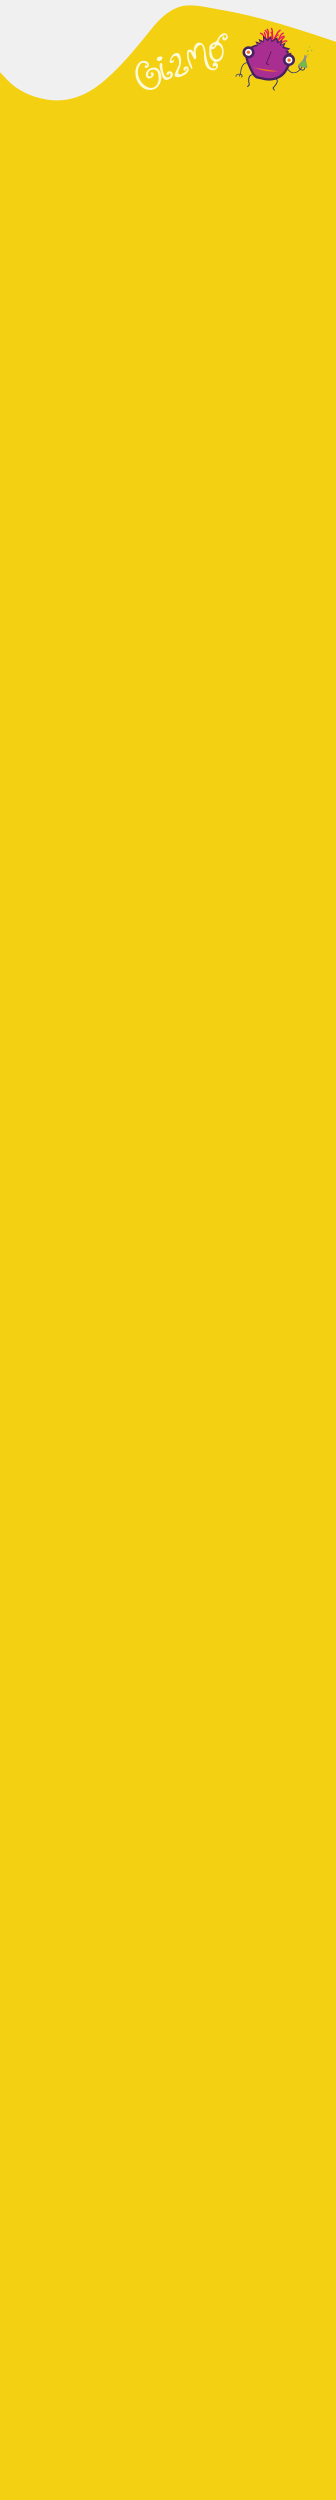
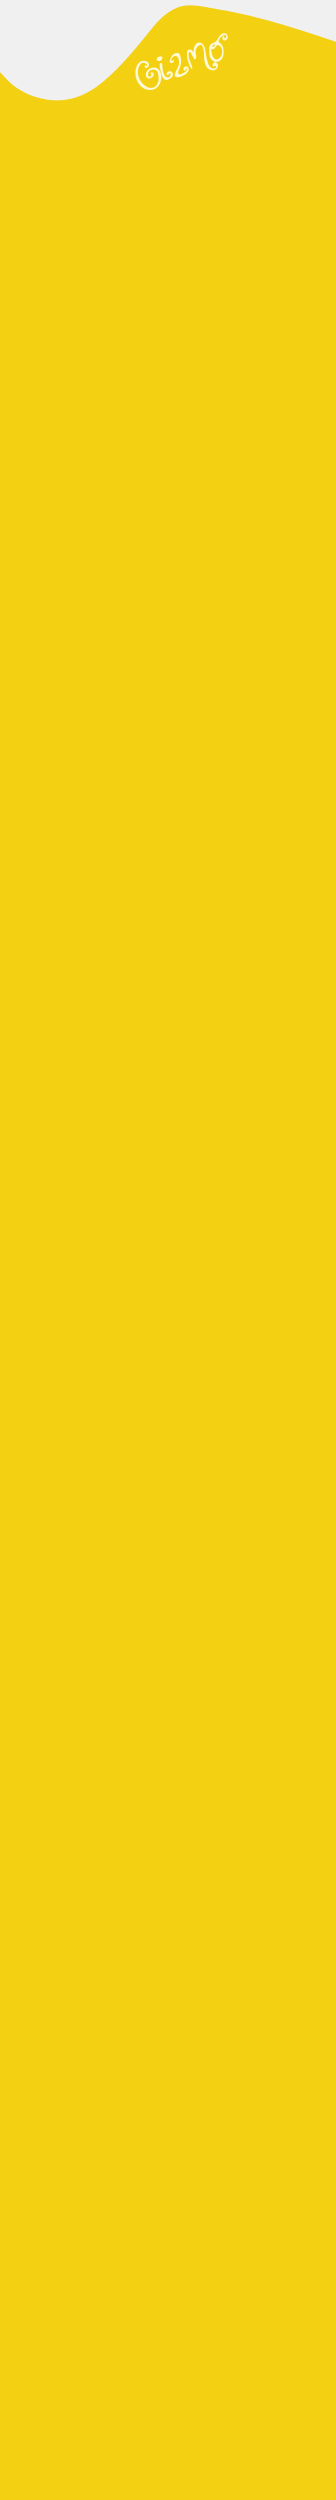
<svg xmlns="http://www.w3.org/2000/svg" version="1.1" id="Layer_1" x="0px" y="0px" viewBox="0 0 505.8 3765" style="enable-background:new 0 0 505.8 3765;" xml:space="preserve">
  <style type="text/css">
	.st0{fill:#F4D013;}
	.st1{fill:#FDFADA;}
- 	.st2{fill:#273375;}
- 	.st3{fill:#EC1A58;}
- 	.st4{fill:#452160;}
- 	.st5{fill:#A82F91;}
- 	.st6{fill:#FFFFFF;}
- 	.st7{fill:#4E0E44;}
- 	.st8{fill:#F26E21;}
- 	.st9{fill:#8E8E8E;}
- 	.st10{fill:#6FBD44;}
</style>
  <g id="Layer_2_1_">
    <g id="Layer_1-2">
      <path class="st0" d="M512,65v3870H-8V101c2.1,1.8,12.4,12,14.1,14.1c17.2,20.2,39.8,31.1,65.3,35c32.9,5,61-7.5,85.5-28.4    c26.9-23,49-50.6,71.1-78c11.1-13.8,23.4-26.3,40.2-32.7c18.2-6.9,42.1,0.1,60.9,3.2C390,24,453.8,45.4,512,65z" />
    </g>
  </g>
  <g id="Shape_19_1_">
    <path class="st1" d="M223.9,118.2c-1.4-0.1-2.7-1-3.6-2.7c-1.4-2.7-0.6-6.1,1.1-8.5c2.9-4,8-5.9,12.8-5.1c2,0.4,3.6,1.6,4.9,3   c6.4,7.3,4.4,19.9-2.2,26.4c-3.1,3.1-7.3,4.3-11.5,4.1c-3.1-0.1-6.5-0.7-9.1-2.4c-9.9-5.8-14.7-20-11.4-30.8   c1.1-3.8,3.8-8.5,7.6-9.9c3.1-1.2,7.5-1,10,1.3c1.5,1.3,2.3,3.5,1.6,5.6c-0.6,1.7-3.2,4.2-5.2,2.9c-1.2-0.8-1.2-3-0.2-3.8   c0.9-0.9,1.5,0,1.5,0.9c0,0.2,0.2,0.6,0.4,0.4c0.1,0,0.2-0.1,0.3-0.2c0.9-1,0.6-2.4-0.5-3.1c-2.2-2-5-2.7-7.6-0.8   c-1.6,1.1-2.5,2.6-3.3,4.4c-2.4,5.1-2.5,11.2-0.5,16.5c2.6,7.3,9,14.6,17,16c7.7,1.4,13.4-7.1,12.9-14c-0.2-3.7-0.3-12-5.2-13.1   c-2.5-0.7-5.1-0.6-7.4,0.7c-1.9,1.2-3.2,3.2-3.4,5.5c-0.1,1.2,0.1,2.5,0.9,3.3c1.1,1,3.1,0.6,3.9-0.6c0.3-0.4,0.6-1,0.4-1.4   c-0.2-1.3-2.1-1.3-1-3.1c1.2-1.8,3.7-0.6,4.4,1.1c0.7,1.9-0.8,4.1-2.1,5.3C228.1,117.3,225.9,118.5,223.9,118.2z" />
    <path class="st1" d="M312.9,102.8c-1.8-1.4-2.8-4-3.7-6.1c-2.2-5.6-1.6-11.8-2.1-17.8c-0.2-2.1-0.5-4.3-1.2-6.4   c-0.5-1.5-0.8-3.3-2.2-4.5c-0.3-0.3-0.8-0.5-1.2-0.6c-1.2-0.2-2.6,0.9-3.5,1.6c-1.1,0.8-2.1,2-2.9,3.1c-1.3,2.3-1.8,5-1.5,7.6   c0.2,1.5,0.6,3,0.9,4.5c0.2,1.5,0.1,3.2-0.8,4.3c-0.4,0.5-1,1-1.7,0.8c-0.6-0.2-0.8-0.6-1-1.1c-1.6-3.1-3.2-6-4.9-9.1   c-0.2-0.4-0.4-0.6-0.8-0.9c-0.5-0.2-1.1,0-1.5,0.4c-0.3,0.4-0.5,0.9-0.5,1.4c-0.7,3.8,0.2,7.7,1.5,11.2c1.3,3.6,3,7.1,3.8,10.8   c0.1,0.7,0.2,1.5-0.4,1.8c-0.6,0.2-1.1-0.4-1.4-1c-4.1-6.6-6.3-14.3-6.3-21.9c0-2.1,0.2-4.4,2-5.6c0.9-0.7,2.1-0.8,3.2-0.6   s2.1,0.7,2.7,1.4c0.5,0.5,1.3,1.7,2.1,1.7c0.9,0.2,0.2-2.2,0.2-2.6c0-2.7,1-5.4,2.5-7.8c1.5-2.2,3.6-3.4,6.3-3.3   c2.9,0.3,5.5,2.6,6.7,5.1c2,3.7,2.2,8,2.8,12.1c0.7,4.7,1.8,9.4,3.3,14c1.3,4.1,4.1,8,8.9,7.9c1.1,0,2.3-0.4,3-1.3   c0.6-0.9,0.7-2.1-0.4-2.7c-0.6-0.3-1.5-0.2-2,0.3c-0.3,0.2-0.4,0.5-0.5,0.8c-0.8,1-1.5-0.1-1.8-0.8c-0.6-1.5-0.2-3.3,0.9-4.5   c1.2-1.1,3.1-1.4,4.4-0.6c1.6,0.8,2.5,2.5,2.5,4.3c0.1,2.3-1.2,4.7-3.2,5.8C321.5,107.4,316,105.5,312.9,102.8" />
    <path class="st1" d="M324.5,93.4c-1.8,0-3.6-1.6-4.9-2.8c-1.5-1.3-2.7-2.9-3.4-4.7c-1.4-3.5-1-7.2-1-10.9c0-1.9-0.1-4.3,0.7-6   c0.7-1.9,2.4-3.1,4.2-4c1.9-1,4.1-1.4,5.6-3c1.3-1.3,2-3.1,2.9-4.7c0.9-1.7,2.2-3.3,3.6-4.7c1.9-1.8,4.5-3.2,7.2-2.3   c2.4,0.9,3.9,3.3,3.7,5.9c-0.2,2.3-2.1,4.4-4.3,4.7c-2.9,0.5-4.6-2.1-3.8-4.7c0.2-0.7,0.6-1.2,1.3-1.4c2.9-0.8,0.5,3.3,2.4,3.1   c0.5,0,0.9-0.5,1.2-0.9c0.6-0.9,1-2.1,0.7-3c-0.7-2-3.1-1.2-4.3-0.6c-2.1,1.2-4.1,2.5-5.4,4.6c-0.6,1.1-2.1,3.6-1.6,5.1   c0.1,0.4,0.5,0.7,0.9,0.9c2,1.2,3.5,2.4,4.5,4.5c1.1,2.1,1.7,4.4,1.9,6.8c0.4,4.3,0.1,9.1-2.1,12.8c-1,1.6-2.3,3-3.8,3.9   C328.9,93.1,326.9,93.1,324.5,93.4 M318.1,75.5c1.1,4.8,1.4,14.2,8.6,13.9c2.2-0.1,3.8-1.6,5.1-3.1c4.1-5.1,4.2-15.7-3.1-18.4   c-2.4-0.9-2.9,2.4-4.3,3.4c-0.4,0.2-0.6,0.4-0.9,0.8c-0.8,0.9-0.2,1.6-1.6,1.7C320.5,73.8,317.9,73.5,318.1,75.5 M320.3,68.4   c-0.2,0.6-0.3,1.2-0.3,1.9c0,0.2,0.2,0.5,0.5,0.5c0.1,0.1,0.3,0,0.4,0c0.3-0.1,0.6-0.3,1-0.5c0.5-0.5,1.1-1,1.5-1.6   c0.1-0.1,0.2-0.4,0.4-0.5c0.2-0.6-0.3-1-0.7-1C321.8,66.8,321.1,67.8,320.3,68.4" />
    <path class="st1" d="M269.8,94.4c-0.3-3.4-0.6-8.5-4.4-10c-1.7-0.7-3.5,0.2-4.8,1.3c-1.3,1.2-2,2.9-2.6,4.5   c-0.3,0.5-0.3,1.2,0.1,1.5c0.5,0.2,0.8,0,1.3-0.2c0.7-0.4,1.5-0.9,2.3-1.3c0.4,1.1,0.1,2.5-0.6,3.4c-0.8,0.9-2,1.3-3.3,1.3   c-0.9,0-2-0.5-2.3-1.3c-0.1-0.3,0-0.6,0-0.9c0.5-3.7,2.2-7.2,4.6-9.9c1-1.1,2.1-2.1,3.5-2.5c1.8-0.6,4.4-1,6,0.4   c1.5,1.3,1.8,3.5,2.3,5.3c0.8,2.7,1,5.6,0.7,8.4c-0.3,3.5-1.4,6.8-2.8,10c-0.9,2.1-3,6.3,0.3,7.6c0.7,0.2,1.4,0.1,2.2-0.1   c1.3-0.6,2.6-1.4,3.9-2.1c1.4-0.6,2.9-1.3,3.9-2.4c0.7-0.6,1.1-1.7,1.2-2.7c0-0.4,0-0.8-0.2-1.3c-0.5-0.8-1.9-0.6-1.8,0.4   c0,0.3,0.2,0.7,0.4,0.9c0.2,0.4,0.5,0.7,0.4,1.1c-0.1,0.3-0.5,0.5-0.8,0.5c-0.8,0.1-2.3-0.3-2.7-1c-0.8-1.3-0.4-2.8,0.6-3.8   c0.7-0.7,1.8-1.2,2.7-1.4c0.6-0.2,1.2-0.1,1.8,0c2.7,0.7,3.2,5.3,1.8,7.3c-0.8,1.2-2.1,2.9-3.3,3.9c-1.3,1-2.9,1.8-4.4,2.5   c-2.7,1.4-6.1,2.8-9.2,2.5c-1-0.1-2-0.5-2.7-1.1c-1.1-1-1.1-2.1-0.6-3.4c1-3.1,2.6-6.1,3.9-9.2c0.6-1.3,1.4-2.6,1.9-3.9   s0.5-2.9,0.6-4.2C269.7,94.6,269.7,94.6,269.8,94.4" />
    <path class="st1" d="M244.4,96.6c0,0.3,0,0.5,0,0.8c0,4.8,0.8,10.2,2.7,14.7c0.8,1.7,1.8,3.4,3.6,4.1s4.4,0.3,5.5-1.4   c0.7-0.9,0.7-2.3,0.6-3.4c0-0.9-0.8-2-1.8-1c-0.8,1.1-0.6,2.7-2.6,2.8c-0.2,0-0.3,0-0.5,0s-0.4-0.2-0.4-0.3   c-1.9-2.4,0.9-5.3,3.2-5.6c2.4-0.6,4.6,0.8,5.4,3.2c0.6,1.8,0.1,4-1.1,5.6c-1.5,2-5.3,4-7.7,4.3c-3.3,0.3-5.5-1.9-6.7-4.7   c-0.6-1.2-0.6-2.5-1-3.7c-0.4-1.6-0.9-3-1.5-4.4c-1-3.1-1.7-6.3-1.7-9.6c0-0.5,0.1-1.2,0.3-1.8c0.7-1.6,2.7-1.8,3.3-0.2   C244.2,96.1,244.3,96.3,244.4,96.6z" />
    <path class="st1" d="M236,89.6L236,89.6c-0.1-0.7,0.1-1.2,0.4-1.8c1.1-2.4,4.2-3,6.5-2.7c1.5,0.1,2.1,1.3,1.6,2.7   c-0.6,1.7-2,3.6-3.9,4.1C238.9,92.4,236.3,91.5,236,89.6z" />
  </g>
-   <g>
-     <path class="st2" d="M454.5,106.1c-1.3-0.4-2.5-1.1-2.5-1.2l-0.5-0.4l3.1-4.5c0.2-0.3,0.6-0.4,0.9-0.2c0.3,0.2,0.4,0.6,0.2,0.9   l-2.4,3.4c0.9,0.5,2.5,1.2,3.5,0.7c0.8-0.4,1.2-1.4,1.3-3c0-0.3,0.3-0.6,0.7-0.6c0.3,0,0.6,0.3,0.6,0.7c-0.1,2.1-0.8,3.5-2,4   C456.3,106.4,455.4,106.4,454.5,106.1z" />
-   </g>
-   <g>
-     <path class="st2" d="M440,110.1c-4.9-1.4-7.7-6.4-7.8-6.7c-0.2-0.3,0-0.7,0.3-0.8c0.3-0.2,0.7,0,0.8,0.3l0,0c0,0,0.8,1.4,2.2,2.9   c1.3,1.3,3.3,3,6,3.3c3.2,0.4,6.5-1.2,9.9-4.7c-0.6-0.6-1.6-1.6-1.9-3.1c-0.3-1.4,0-2.8,1-4.2c0.2-0.3,0.6-0.4,0.9-0.2   c0.3,0.2,0.4,0.6,0.2,0.9c-0.7,1.1-1,2.2-0.8,3.2c0.4,1.7,1.9,2.7,2,2.7l0.6,0.4l-0.5,0.5c-3.9,4.2-7.7,6-11.4,5.5   C440.9,110.3,440.4,110.2,440,110.1z" />
-   </g>
-   <g>
-     <path class="st2" d="M355.3,116c-0.2-0.1-0.4-0.2-0.4-0.5c-0.2-1.2,0.1-2.2,0.8-2.9c1.5-1.6,4.7-1.6,6.1-1.5c0.1-7.1,1.8-12.1,5-15   c2.9-2.6,6-2.3,6.1-2.3c0.3,0,0.6,0.3,0.5,0.7c0,0.3-0.3,0.6-0.7,0.5l0,0c0,0-2.7-0.2-5.2,2c-2.9,2.7-4.5,7.8-4.6,14.7v0.7   l-0.7-0.1c-1.2-0.2-4.5-0.3-5.8,1.1c-0.5,0.5-0.6,1.1-0.5,1.9C356,115.6,355.7,115.9,355.3,116C355.5,116.1,355.4,116.1,355.3,116z   " />
-   </g>
-   <g>
-     <path class="st2" d="M363.6,116.8c-0.1,0-0.1-0.1-0.2-0.1c-0.3-0.2-0.3-0.6-0.1-0.8c0.5-0.7,0.7-1.3,0.6-1.9   c-0.3-1.1-1.7-1.6-1.7-1.6c-0.3-0.1-0.5-0.5-0.3-0.8c0.1-0.3,0.5-0.5,0.8-0.3c0.1,0,2,0.8,2.5,2.4c0.3,0.9,0,1.9-0.8,2.9   C364.1,116.8,363.9,116.9,363.6,116.8z" />
-   </g>
-   <g>
-     <path class="st2" d="M360.8,115.4c-0.2-0.1-0.4-0.2-0.4-0.4c-0.5-1.9,0.9-3.6,1-3.6c0.2-0.3,0.6-0.3,0.8-0.1   c0.2,0.2,0.3,0.6,0.1,0.8c0,0-1.1,1.3-0.7,2.6c0.1,0.3-0.1,0.6-0.4,0.7C361,115.4,360.9,115.4,360.8,115.4z" />
-   </g>
-   <g>
-     <path class="st2" d="M372.7,131.1c-0.1,0-0.2-0.1-0.3-0.2c-0.3-0.3-0.3-0.7-0.1-1l2.4-2.6c-1.6-6.5-1.2-11.1,1.2-13.6   c2.6-2.7,6.4-2,6.5-2c0.4,0.1,0.6,0.4,0.6,0.8c-0.1,0.4-0.4,0.6-0.8,0.6l0,0c0,0-3.2-0.6-5.2,1.6c-2.1,2.2-2.3,6.6-0.8,12.7   l0.1,0.4l-2.9,3.2C373.3,131.1,373,131.2,372.7,131.1z" />
-   </g>
-   <g>
-     <path class="st2" d="M412.9,136.4c-0.2,0-0.3-0.1-0.4-0.3l-2.3-3.7l0.4-0.4c2.5-2.6,6.7-7.3,6.3-10.5c-0.1-1-0.8-1.4-0.8-1.4   c-0.3-0.2-0.5-0.6-0.3-1c0.2-0.3,0.6-0.5,1-0.3c0.1,0.1,1.2,0.7,1.5,2.5c0.4,2.8-1.7,6.6-6.3,11.3l1.7,2.7c0.2,0.3,0.1,0.8-0.2,1   C413.3,136.5,413.1,136.5,412.9,136.4z" />
-   </g>
-   <g>
-     <g>
-       <path class="st3" d="M397.6,61.6c-0.5-0.1-0.8-0.6-0.8-1c0-0.1,0.3-8.6-4.6-9.4c-0.6-0.1-1-0.6-0.9-1.2c0.1-0.6,0.6-1,1.2-0.9    c2.8,0.5,4.8,2.7,5.8,6.4c0.7,2.6,0.6,5.1,0.6,5.2c0,0.6-0.5,1-1.1,1C397.8,61.6,397.7,61.6,397.6,61.6z" />
-     </g>
-     <g>
-       <path class="st3" d="M404,68.6c-0.5-0.1-0.9-0.7-0.7-1.2c0-0.2,3-13.8-4.5-20.7c-0.4-0.4-0.5-1.1-0.1-1.5s1.1-0.5,1.5-0.1    c3.5,3.2,5.5,8.2,5.8,14.4c0.2,4.6-0.6,8.2-0.6,8.4C405.2,68.3,404.6,68.7,404,68.6C404.1,68.6,404,68.6,404,68.6z" />
-     </g>
-     <g>
-       <path class="st3" d="M409.1,61.5c-0.1,0-0.1,0-0.2-0.1c-0.5-0.2-0.8-0.9-0.5-1.4l0,0c0-0.1,3.1-7-0.9-10.5c-0.4-0.4-0.5-1-0.1-1.5    c0.4-0.4,1-0.5,1.5-0.1c2.2,1.9,3.1,4.7,2.7,8.3c-0.3,2.6-1.2,4.6-1.2,4.7C410.1,61.4,409.6,61.6,409.1,61.5z" />
-     </g>
-     <g>
-       <path class="st3" d="M413.7,67.2c-0.4-0.1-0.7-0.5-0.8-0.9c0-0.2-0.3-3.8,0.5-8.3c1.1-6,3.8-10.6,7.8-13.3    c0.5-0.3,1.1-0.2,1.5,0.3c0.3,0.5,0.2,1.1-0.3,1.5c-8.5,5.8-7.4,19.5-7.4,19.6c0.1,0.6-0.4,1.1-1,1.1    C413.9,67.3,413.8,67.2,413.7,67.2z" />
-     </g>
-     <g>
-       <path class="st3" d="M418.6,65.5c-0.5-0.1-0.8-0.6-0.8-1.1c0.1-0.5,1.6-12.9,8.5-15.4c0.5-0.2,1.1,0.1,1.3,0.6    c0.2,0.5-0.1,1.1-0.6,1.3c-5.7,2.1-7.1,13.5-7.1,13.7C419.8,65.2,419.3,65.6,418.6,65.5C418.7,65.5,418.6,65.5,418.6,65.5z" />
-     </g>
-     <g>
-       <path class="st3" d="M420,69.9c-0.5-0.1-0.8-0.6-0.8-1.1c0-0.4,1-8.6,7.9-13.1c0.5-0.3,1.1-0.2,1.4,0.3s0.2,1.1-0.3,1.4    c-6.1,3.9-7,11.5-7,11.6C421.1,69.6,420.6,70,420,69.9C420.1,70,420.1,69.9,420,69.9z" />
-     </g>
-   </g>
-   <g>
-     <g>
-       <path class="st3" d="M421.4,69.1c-0.1,0-0.2-0.1-0.2-0.1c-0.5-0.3-0.7-0.9-0.4-1.4c0-0.1,1.2-2.2,3.2-4.1c2.7-2.7,5.6-3.5,8.2-2.5    c0.5,0.2,0.8,0.8,0.6,1.4c-0.2,0.5-0.8,0.8-1.4,0.6c-1.9-0.7-3.9-0.1-6,2c-1.7,1.7-2.8,3.6-2.8,3.7    C422.4,69,421.9,69.2,421.4,69.1z" />
-     </g>
-     <g>
-       <path class="st3" d="M412.3,71.7L412.3,71.7c-0.6-0.2-0.9-0.8-0.7-1.3c0-0.1,1.2-3.7,3.8-7.5c3.4-5.1,7.7-8.4,12.4-9.3    c0.6-0.1,1.1,0.2,1.2,0.8s-0.2,1.1-0.8,1.2c-10.1,2.1-14.5,15.3-14.6,15.4C413.4,71.6,412.8,71.9,412.3,71.7z" />
-     </g>
-     <g>
-       <path class="st3" d="M411.6,63.1c-0.5-0.1-0.8-0.6-0.8-1.1c0-0.1,0.3-2.3,1.3-4.6c1.5-3.2,3.7-5.2,6.6-5.7    c0.6-0.1,1.1,0.3,1.2,0.9c0.1,0.6-0.3,1.1-0.9,1.2c-5.2,0.9-6.2,8.4-6.2,8.5c-0.1,0.6-0.6,1-1.2,0.9    C411.7,63.1,411.7,63.1,411.6,63.1z" />
-     </g>
-     <g>
-       <path class="st3" d="M404.7,65.6c-0.1,0-0.2-0.1-0.3-0.2c-0.5-0.3-0.6-1-0.2-1.5c0.1-0.1,8.1-11.3,3.8-20.6    c-0.2-0.5,0-1.1,0.5-1.4c0.5-0.2,1.1,0,1.4,0.5c2,4.3,1.9,9.7-0.2,15.4c-1.6,4.3-3.7,7.2-3.8,7.4    C405.6,65.6,405.1,65.7,404.7,65.6z" />
-     </g>
-     <g>
-       <path class="st3" d="M401.4,61.6c-0.1,0-0.1,0-0.2-0.1c-0.5-0.2-0.8-0.9-0.5-1.4l0,0c0-0.1,4.7-10.7,0.9-15.4    c-0.4-0.4-0.3-1.1,0.2-1.5c0.4-0.4,1.1-0.3,1.5,0.2c4.6,5.7-0.4,17.1-0.6,17.6C402.4,61.5,401.9,61.7,401.4,61.6z" />
-     </g>
-     <g>
-       <path class="st3" d="M397.9,64.7c-0.1,0-0.1,0-0.2-0.1c-0.5-0.2-0.8-0.9-0.5-1.4c0-0.1,3.2-7,0-13.5c-0.3-0.5,0-1.1,0.5-1.4    c0.5-0.3,1.1,0,1.4,0.5c3.6,7.4,0.2,15,0,15.3C398.9,64.6,398.4,64.8,397.9,64.7z" />
-     </g>
-   </g>
-   <g>
-     <path class="st4" d="M387,67c0,0-25.7,3.7-14.6,29.5s12.1,20.6,23.5,23.7s27.3,0.5,35.2-11.8c8-12.3,9.5-20.4,6.7-25.8l1.3-3.3   l-4.5,0.9l0.6-2.6l-2.6-1.1l4.7-3.2l-9.7-3l2.8-6.6l-7,3.5l2.1-7.4l-6.6,3.4l-1.3-7.1l-8.1,4.9l-2-6.9l-4.5,5.2l-6.8-5.6l-0.1,7.9   l-6.8-3l2.4,5.9l-7.2-2.2L387,67z" />
-   </g>
-   <g>
-     <path class="st5" d="M388.7,69.1c0,0-23,3.3-13.1,26.4s10.9,18.4,21,21.3s24.5,0.5,31.6-10.6s8.5-18.3,6-23.1l1.1-2.9l-4,0.8   l0.5-2.3l-2.3-1l4.3-2.9l-8.7-2.7l2.5-5.9l-6.2,3.1l1.9-6.7l-5.9,3.1l-1.2-6.4l-7.3,4.4l-1.8-6.2l-4,4.7l-6.1-5l-0.1,7.1l-6.1-2.7   l2.1,5.3l-6.5-2L388.7,69.1z" />
-   </g>
-   <g>
-     <circle class="st4" cx="374.3" cy="78.8" r="9.1" />
-   </g>
-   <g>
-     <circle class="st6" cx="374.3" cy="78.8" r="5.2" />
-   </g>
-   <g>
-     <circle class="st4" cx="435.2" cy="90.2" r="9.1" />
-   </g>
-   <g>
-     <circle class="st6" cx="435.2" cy="90.5" r="5.2" />
-   </g>
-   <g>
-     <polygon class="st7" points="400.3,96.6 407.9,77.3 408.9,77.7 401.7,95.8 405.4,96.5 405.2,97.5  " />
-   </g>
-   <g>
-     <path class="st8" d="M383.6,99.7c0,0-1.5,2.2-0.9,4.4" />
-   </g>
-   <g>
-     <path class="st8" d="M418.5,105.4c0,0,0.5,0.8,0.1,3.6" />
-   </g>
-   <g>
-     <path class="st8" d="M382.7,102c0,0,19.2,7.9,35.6,5.2" />
-   </g>
-   <g>
-     <circle class="st8" cx="374" cy="78.7" r="2.6" />
-   </g>
-   <g>
-     <circle class="st8" cx="435.4" cy="90.6" r="2.6" />
-   </g>
-   <g id="PNSHPz.tif">
-     <g>
-       <g>
-         <path class="st9" d="M449.7,97.4c0.7-1,1.6-1.8,2.4-2.6c1.1-1.2,2.2-2.3,3.3-3.5c0.9-0.9,1.5-2,1.9-3.4c0.3-1.2,0.6-2.3,1-3.5     c0-0.1,0-0.1,0-0.2c-0.5-0.3-0.5-0.3-0.3-1c0.1-0.3,0.2-0.4,0.5-0.4c1.4,0.4,2.8,0.8,4.1,1.2c0.3,0.1,0.3,0.2,0.2,0.5     c0,0,0,0,0,0.1c-0.2,0.7-0.2,0.7-0.8,0.6c0,0.1-0.1,0.2-0.1,0.3c-0.3,1-0.6,2-0.8,3c-0.4,1.3-0.4,2.6-0.1,3.9     c0.6,2.6,1.2,5.2,1.8,7.7c0.3,1.3-0.4,2.6-1.5,2.6l0,0c-3.7-1-7.4-2.1-11.1-3.1c-0.3-0.3-0.5-0.5-0.6-1c0-0.2,0-0.5-0.1-0.7     C449.6,97.9,449.7,97.7,449.7,97.4z M462.6,84.5c-1.5-0.4-2.9-0.8-4.3-1.2c-0.1,0.2-0.1,0.3-0.1,0.5c1.4,0.4,2.9,0.8,4.3,1.2     C462.5,84.8,462.6,84.7,462.6,84.5z" />
-       </g>
-       <g>
-         <path class="st9" d="M458.2,83.8c0-0.2,0.1-0.3,0.1-0.5c1.4,0.4,2.9,0.8,4.3,1.2c0,0.2-0.1,0.3-0.1,0.5" />
-       </g>
-     </g>
-   </g>
-   <g>
-     <path class="st10" d="M456.2,92l-4.2,4.5c0,0-1.1,0.8-0.7,1.8c0,0,0.1,0.5,0.7,0.7c0.7,0.2,8.3,2.3,8.3,2.3s0.6,0.3,1.1-0.3   s0.3-1.3,0.1-2c-0.2-0.6-1.4-6-1.4-6s-0.1-0.9-0.1-1.2C460,91.4,457.8,92.8,456.2,92z" />
-   </g>
-   <g>
-     <circle class="st10" cx="463.7" cy="82.2" r="0.9" />
-   </g>
-   <g>
-     <circle class="st10" cx="465.9" cy="70.9" r="0.9" />
-   </g>
-   <g>
-     <circle class="st10" cx="463.4" cy="76.9" r="1.3" />
-   </g>
-   <g>
-     <circle class="st10" cx="469.5" cy="75.9" r="1" />
-   </g>
</svg>
